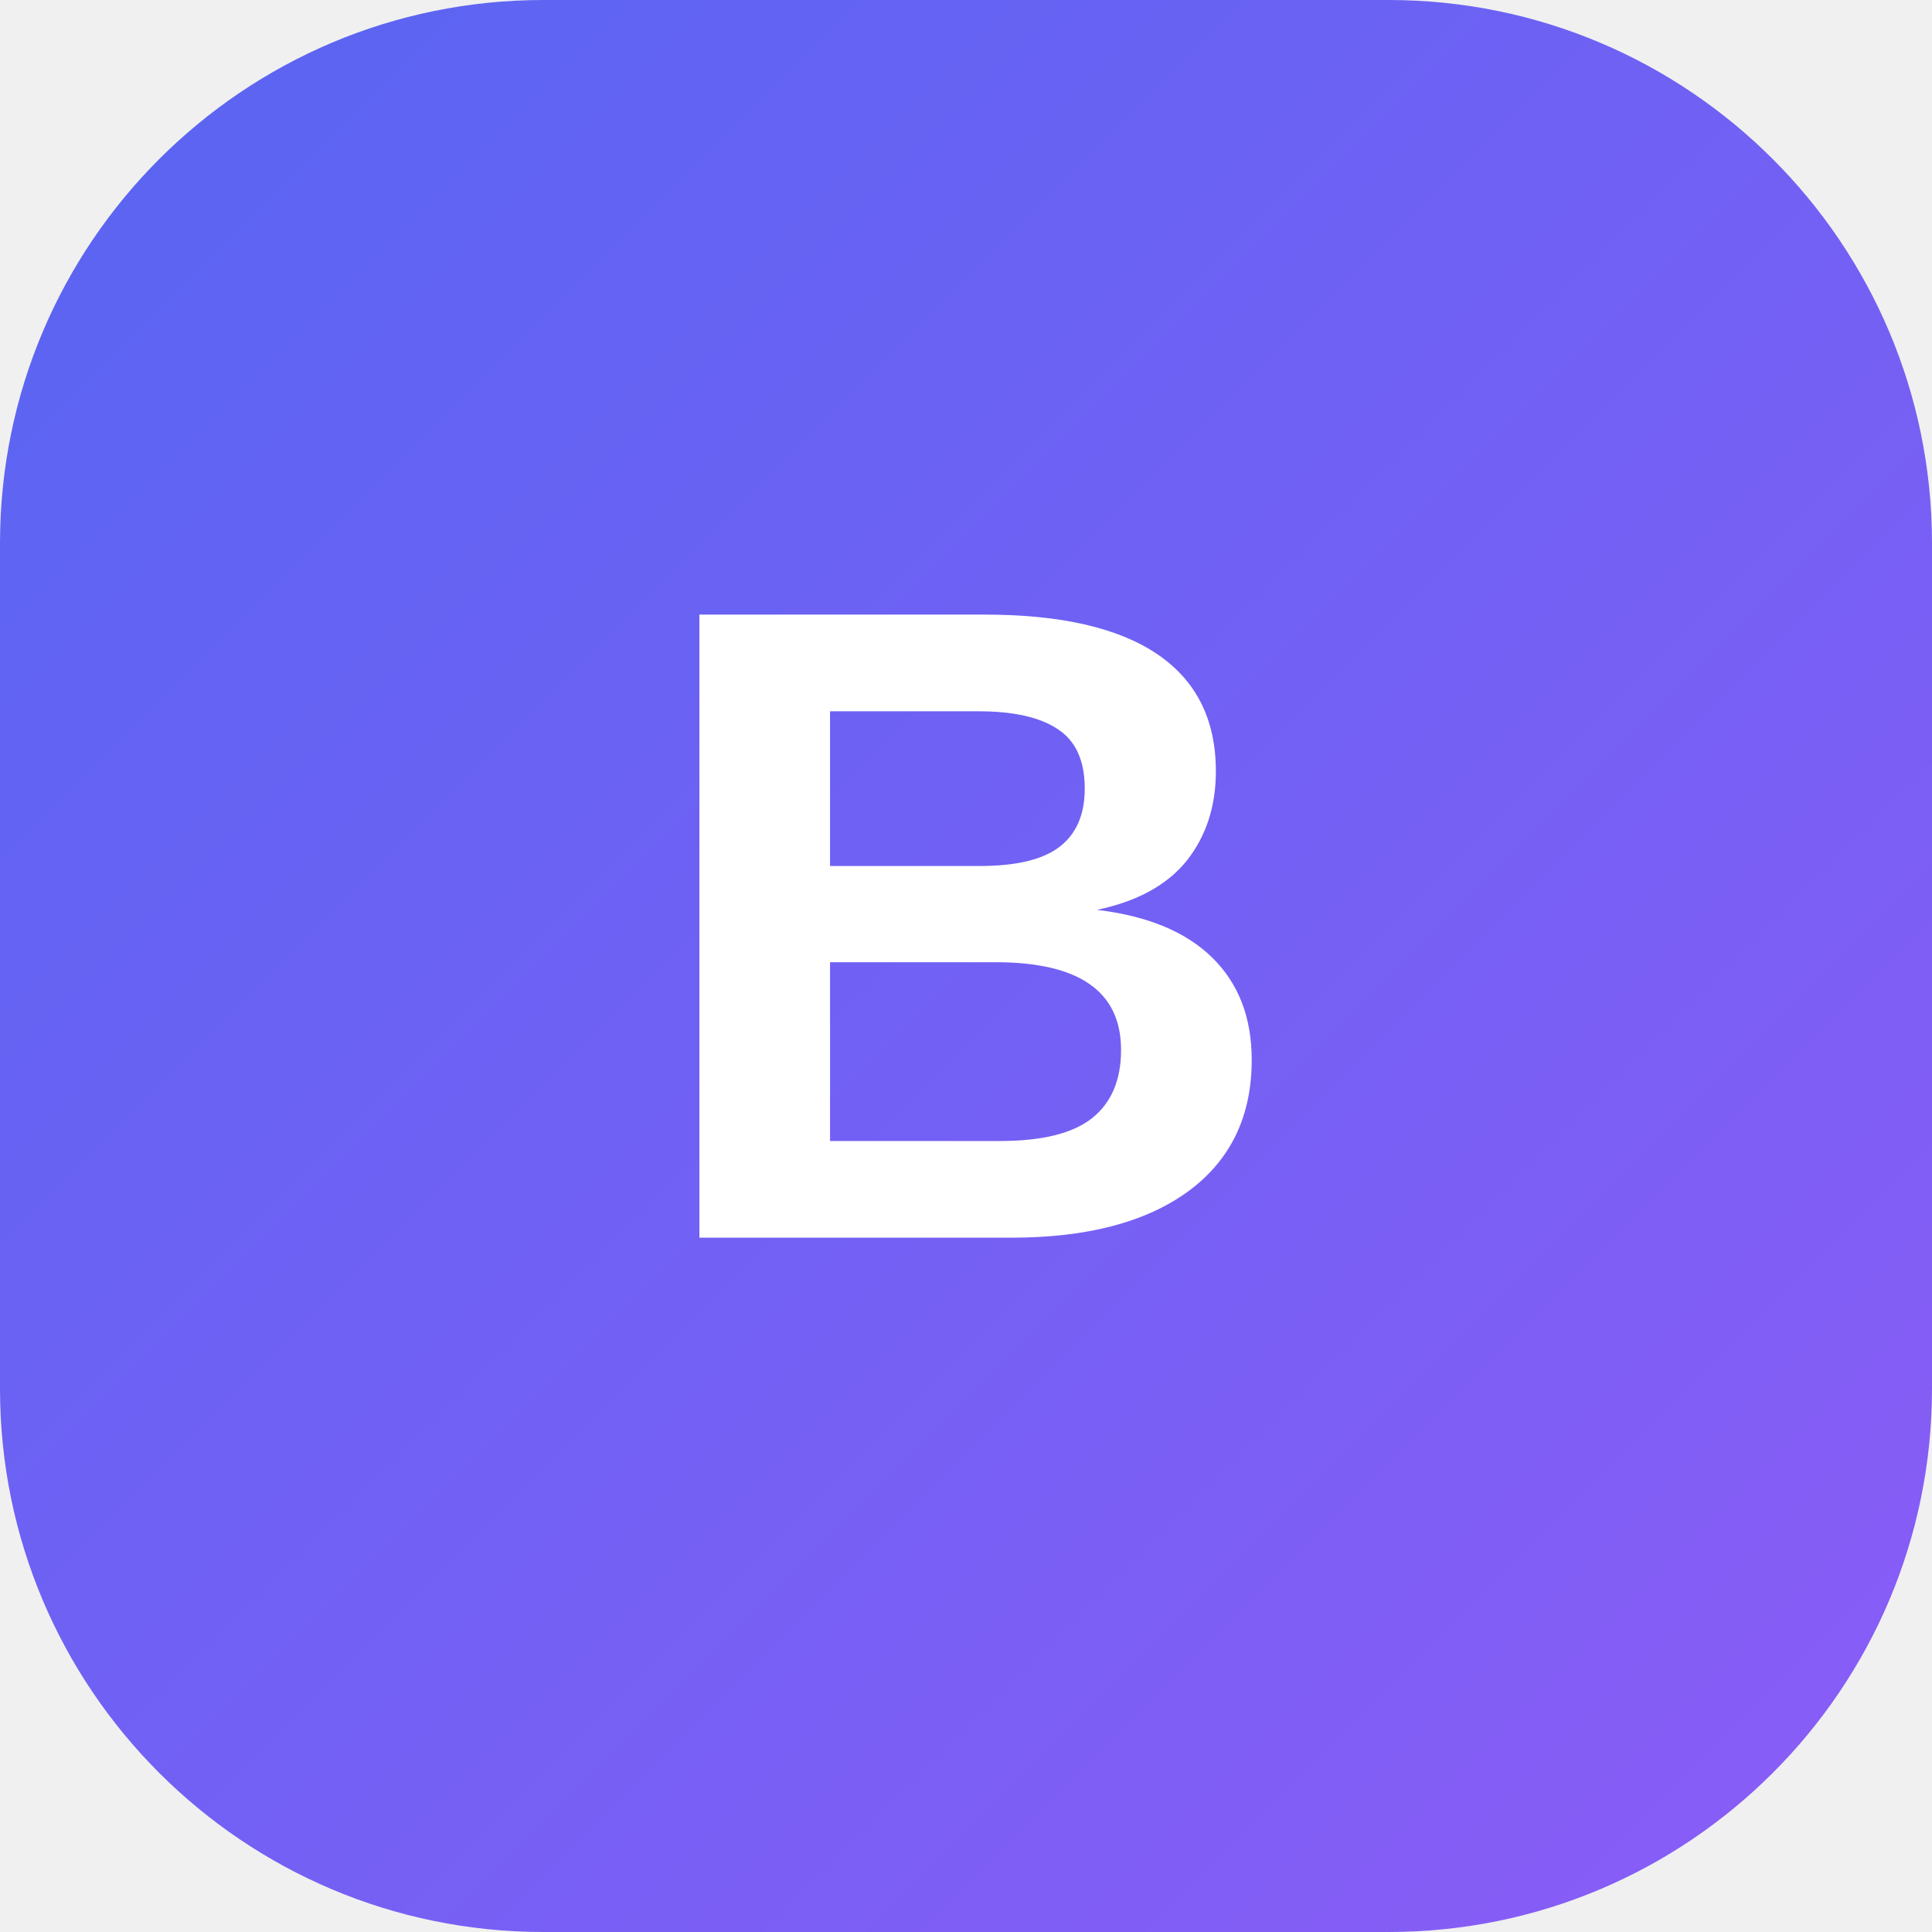
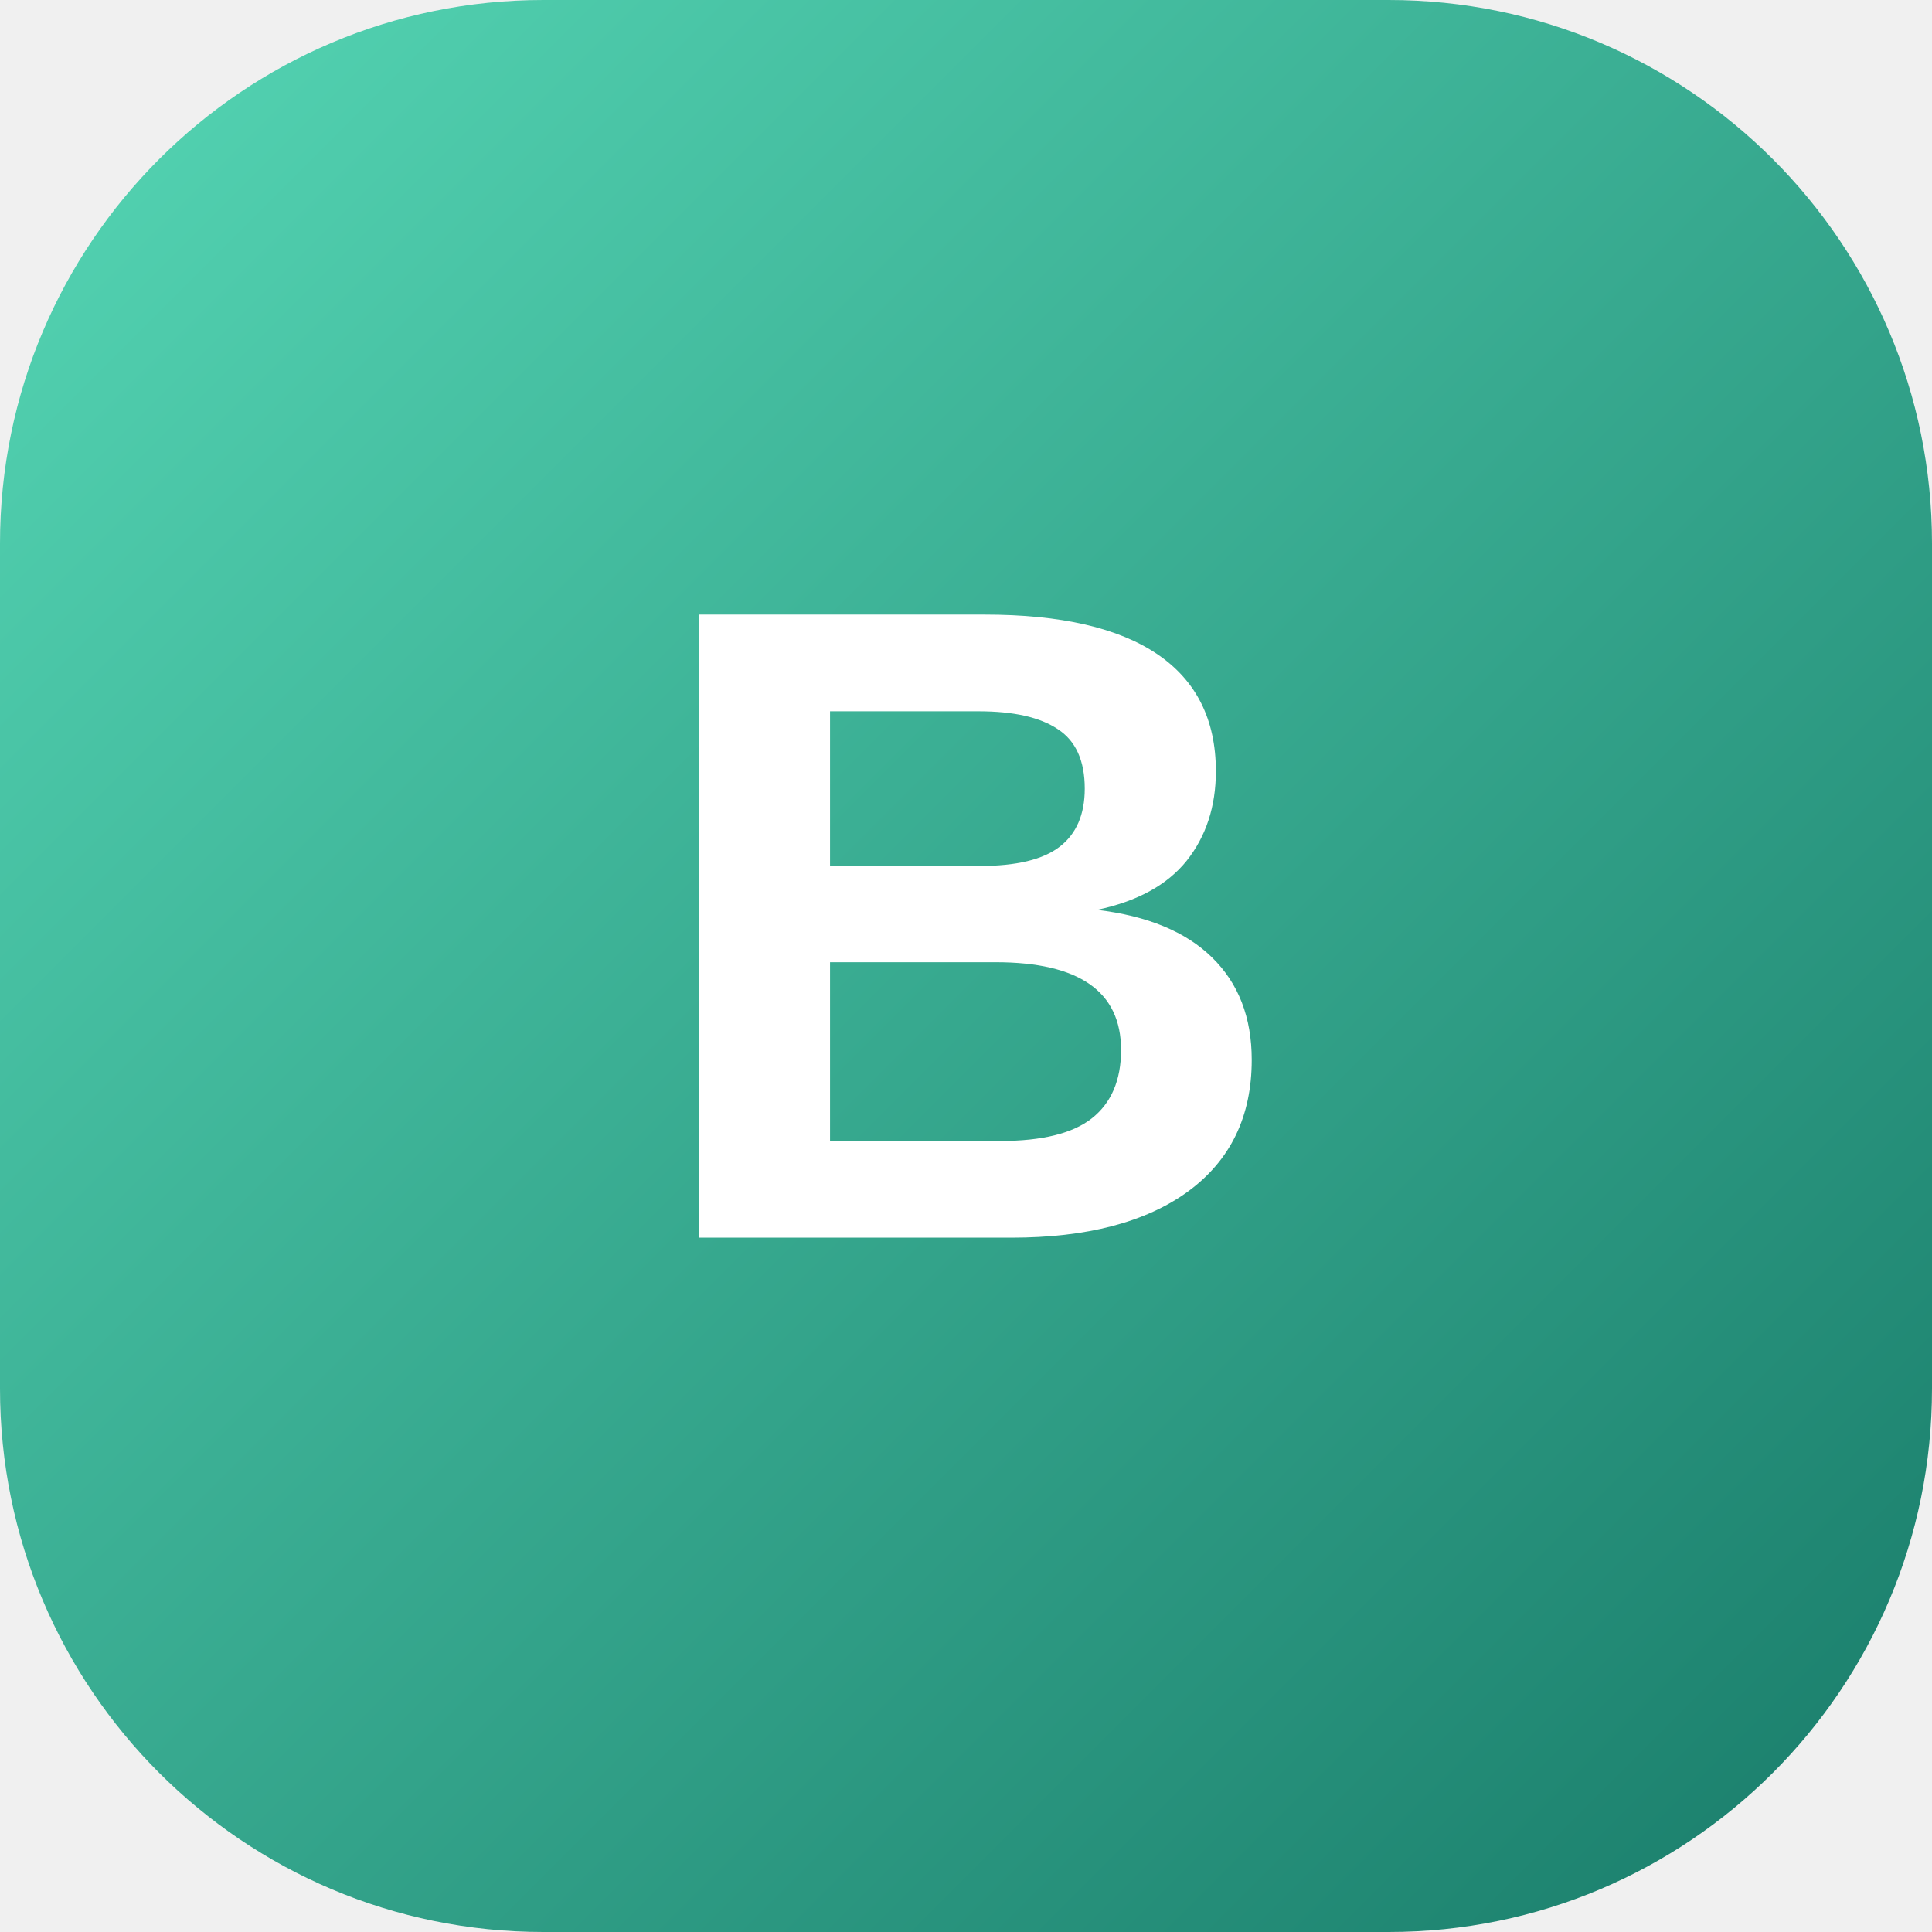
<svg xmlns="http://www.w3.org/2000/svg" viewBox="0 0 64 64" role="img" aria-label="BADISCORD logo">
  <defs>
    <linearGradient id="bg" x1="0%" y1="0%" x2="100%" y2="100%">
-       <stop offset="0%" stop-color="#5865f2" />
-       <stop offset="100%" stop-color="#8b5cf6" />
+       <stop offset="0%" stop-color="#56d7b5" />
+       <stop offset="100%" stop-color="#187b69" />
    </linearGradient>
  </defs>
  <rect width="64" height="64" rx="18" fill="url(#bg)" />
  <path d="M18 18h28v28H18z" fill="none" />
  <text x="32" y="41" text-anchor="middle" font-size="30" font-family="Segoe UI, Arial, sans-serif" font-weight="800" fill="#ffffff">B</text>
</svg>
